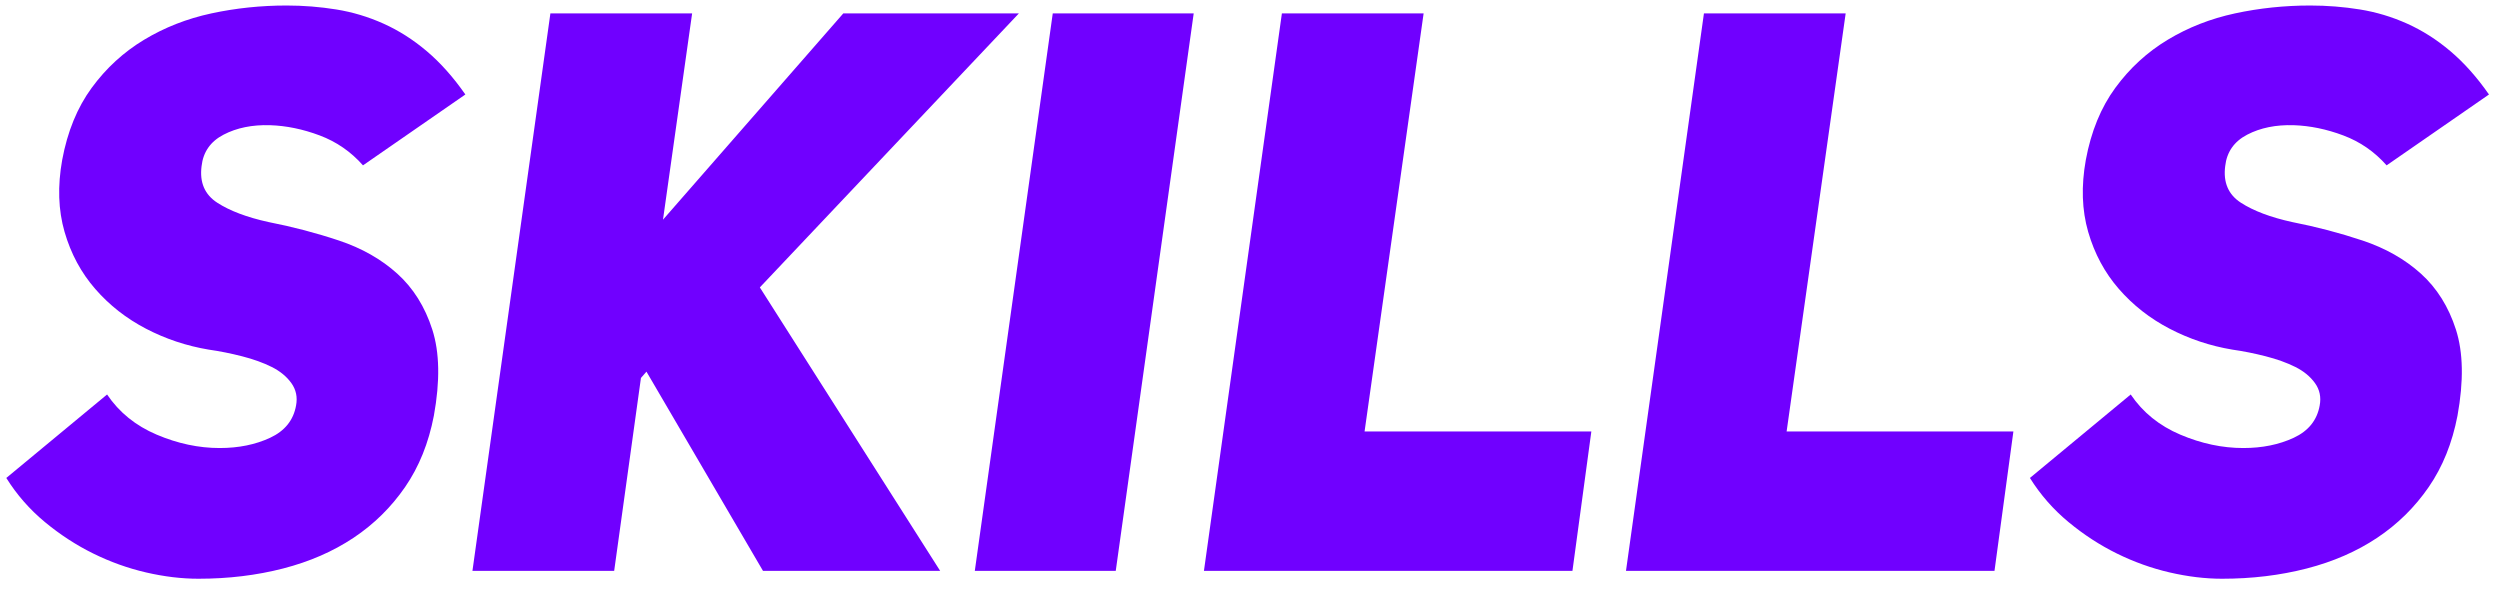
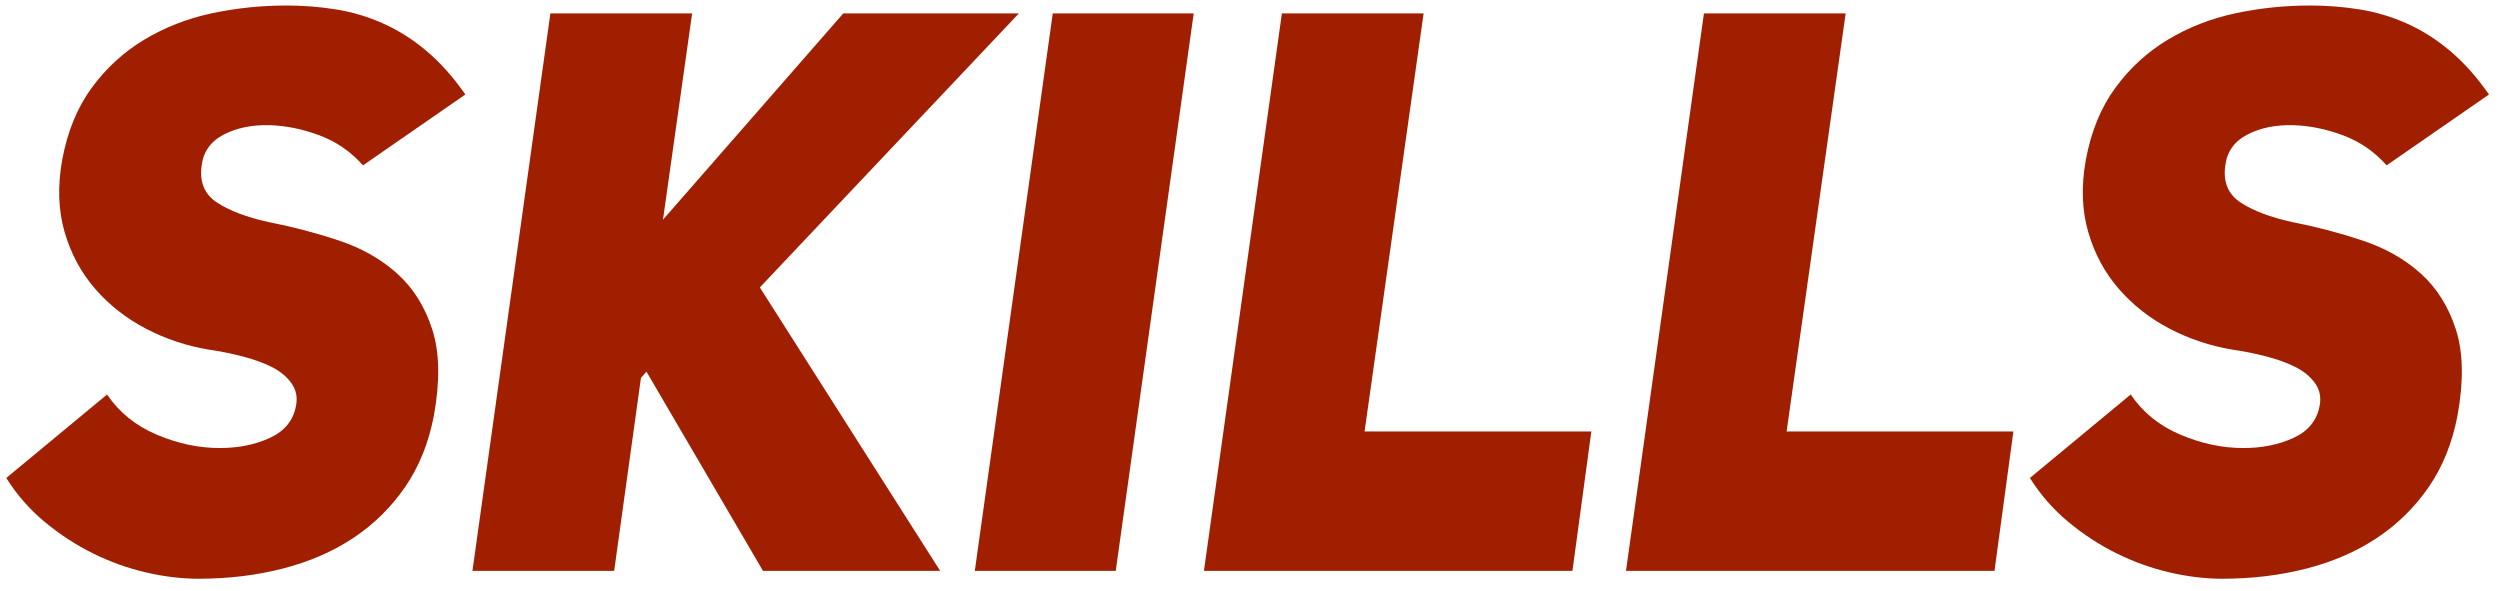
<svg xmlns="http://www.w3.org/2000/svg" width="127px" height="30px" viewBox="0 0 127 30" version="1.1">
  <defs />
  <g id="Page-1" stroke="none" stroke-width="1" fill="none" fill-rule="evenodd">
-     <g id="Desktop-Landscape" transform="translate(-637, -2347)" fill="#7000FF">
-       <path d="M642.44,2367.04 C643.053,2367.947 643.893,2368.627 644.96,2369.08 C646.027,2369.533 647.093,2369.76 648.16,2369.76 C649.12,2369.76 649.973,2369.587 650.72,2369.24 C651.467,2368.893 651.907,2368.347 652.04,2367.6 C652.12,2367.173 652.04,2366.793 651.8,2366.46 C651.56,2366.127 651.227,2365.853 650.8,2365.64 C650.373,2365.427 649.873,2365.247 649.3,2365.1 C648.727,2364.953 648.16,2364.84 647.6,2364.76 C646.48,2364.573 645.42,2364.22 644.42,2363.7 C643.42,2363.18 642.56,2362.507 641.84,2361.68 C641.12,2360.853 640.6,2359.887 640.28,2358.78 C639.96,2357.673 639.92,2356.453 640.16,2355.12 C640.427,2353.68 640.927,2352.46 641.66,2351.46 C642.393,2350.46 643.28,2349.647 644.32,2349.02 C645.36,2348.393 646.5,2347.947 647.74,2347.68 C648.98,2347.413 650.253,2347.28 651.56,2347.28 C652.413,2347.28 653.253,2347.347 654.08,2347.48 C654.907,2347.613 655.707,2347.853 656.48,2348.2 C657.253,2348.547 657.987,2349.013 658.68,2349.6 C659.373,2350.187 660.027,2350.92 660.64,2351.8 L655.44,2355.4 C654.827,2354.707 654.093,2354.2 653.24,2353.88 C652.387,2353.56 651.547,2353.387 650.72,2353.36 C649.813,2353.333 649.027,2353.493 648.36,2353.84 C647.693,2354.187 647.32,2354.72 647.24,2355.44 C647.133,2356.267 647.4,2356.887 648.04,2357.3 C648.68,2357.713 649.547,2358.04 650.64,2358.28 C651.867,2358.52 653.06,2358.833 654.22,2359.22 C655.38,2359.607 656.367,2360.167 657.18,2360.9 C657.993,2361.633 658.587,2362.58 658.96,2363.74 C659.333,2364.9 659.36,2366.36 659.04,2368.12 C658.773,2369.507 658.287,2370.713 657.58,2371.74 C656.873,2372.767 656,2373.627 654.96,2374.32 C653.92,2375.013 652.727,2375.533 651.38,2375.88 C650.033,2376.227 648.6,2376.4 647.08,2376.4 C646.227,2376.4 645.34,2376.293 644.42,2376.08 C643.5,2375.867 642.607,2375.547 641.74,2375.12 C640.873,2374.693 640.053,2374.16 639.28,2373.52 C638.507,2372.88 637.853,2372.133 637.32,2371.28 L642.44,2367.04 Z M679.84,2347.68 L688.76,2347.68 L675.6,2361.6 L684.76,2376 L675.76,2376 L669.84,2365.88 L669.56,2366.2 L668.2,2376 L661,2376 L664.96,2347.68 L672.16,2347.68 L670.68,2358.16 L679.84,2347.68 Z M693.68,2376 L686.52,2376 L690.48,2347.68 L697.64,2347.68 L693.68,2376 Z M702.12,2347.68 L709.32,2347.68 L706.32,2368.92 L717.84,2368.92 L716.88,2376 L698.16,2376 L702.12,2347.68 Z M723.56,2347.68 L730.76,2347.68 L727.76,2368.92 L739.28,2368.92 L738.32,2376 L719.6,2376 L723.56,2347.68 Z M745.24,2367.04 C745.853,2367.947 746.693,2368.627 747.76,2369.08 C748.827,2369.533 749.893,2369.76 750.96,2369.76 C751.92,2369.76 752.773,2369.587 753.52,2369.24 C754.267,2368.893 754.707,2368.347 754.84,2367.6 C754.92,2367.173 754.84,2366.793 754.6,2366.46 C754.36,2366.127 754.027,2365.853 753.6,2365.64 C753.173,2365.427 752.673,2365.247 752.1,2365.1 C751.527,2364.953 750.96,2364.84 750.4,2364.76 C749.28,2364.573 748.22,2364.22 747.22,2363.7 C746.22,2363.18 745.36,2362.507 744.64,2361.68 C743.92,2360.853 743.4,2359.887 743.08,2358.78 C742.76,2357.673 742.72,2356.453 742.96,2355.12 C743.227,2353.68 743.727,2352.46 744.46,2351.46 C745.193,2350.46 746.08,2349.647 747.12,2349.02 C748.16,2348.393 749.3,2347.947 750.54,2347.68 C751.78,2347.413 753.053,2347.28 754.36,2347.28 C755.213,2347.28 756.053,2347.347 756.88,2347.48 C757.707,2347.613 758.507,2347.853 759.28,2348.2 C760.053,2348.547 760.787,2349.013 761.48,2349.6 C762.173,2350.187 762.827,2350.92 763.44,2351.8 L758.24,2355.4 C757.627,2354.707 756.893,2354.2 756.04,2353.88 C755.187,2353.56 754.347,2353.387 753.52,2353.36 C752.613,2353.333 751.827,2353.493 751.16,2353.84 C750.493,2354.187 750.12,2354.72 750.04,2355.44 C749.933,2356.267 750.2,2356.887 750.84,2357.3 C751.48,2357.713 752.347,2358.04 753.44,2358.28 C754.667,2358.52 755.86,2358.833 757.02,2359.22 C758.18,2359.607 759.167,2360.167 759.98,2360.9 C760.793,2361.633 761.387,2362.58 761.76,2363.74 C762.133,2364.9 762.16,2366.36 761.84,2368.12 C761.573,2369.507 761.087,2370.713 760.38,2371.74 C759.673,2372.767 758.8,2373.627 757.76,2374.32 C756.72,2375.013 755.527,2375.533 754.18,2375.88 C752.833,2376.227 751.4,2376.4 749.88,2376.4 C749.027,2376.4 748.14,2376.293 747.22,2376.08 C746.3,2375.867 745.407,2375.547 744.54,2375.12 C743.673,2374.693 742.853,2374.16 742.08,2373.52 C741.307,2372.88 740.653,2372.133 740.12,2371.28 L745.24,2367.04 Z" id="SKILLS" />
+     <g id="skills" fill-rule="nonzero" fill="#A01F00">
+       <path d="M5.44,20.04 C6.053,20.947 6.893,21.627 7.96,22.08 C9.027,22.533 10.093,22.76 11.16,22.76 C12.12,22.76 12.973,22.587 13.72,22.24 C14.467,21.893 14.907,21.347 15.04,20.6 C15.12,20.173 15.04,19.793 14.8,19.46 C14.56,19.127 14.227,18.853 13.8,18.64 C13.373,18.427 12.873,18.247 12.3,18.1 C11.727,17.953 11.16,17.84 10.6,17.76 C9.48,17.573 8.42,17.22 7.42,16.7 C6.42,16.18 5.56,15.507 4.84,14.68 C4.12,13.853 3.6,12.887 3.28,11.78 C2.96,10.673 2.92,9.453 3.16,8.12 C3.427,6.68 3.927,5.46 4.66,4.46 C5.393,3.46 6.28,2.647 7.32,2.02 C8.36,1.393 9.5,0.947 10.74,0.68 C11.98,0.413 13.253,0.28 14.56,0.28 C15.413,0.28 16.253,0.347 17.08,0.48 C17.907,0.613 18.707,0.853 19.48,1.2 C20.253,1.547 20.987,2.013 21.68,2.6 C22.373,3.187 23.027,3.92 23.64,4.8 L18.44,8.4 C17.827,7.707 17.093,7.2 16.24,6.88 C15.387,6.56 14.547,6.387 13.72,6.36 C12.813,6.333 12.027,6.493 11.36,6.84 C10.693,7.187 10.32,7.72 10.24,8.44 C10.133,9.267 10.4,9.887 11.04,10.3 C11.68,10.713 12.547,11.04 13.64,11.28 C14.867,11.52 16.06,11.833 17.22,12.22 C18.38,12.607 19.367,13.167 20.18,13.9 C20.993,14.633 21.587,15.58 21.96,16.74 C22.333,17.9 22.36,19.36 22.04,21.12 C21.773,22.507 21.287,23.713 20.58,24.74 C19.873,25.767 19,26.627 17.96,27.32 C16.92,28.013 15.727,28.533 14.38,28.88 C13.033,29.227 11.6,29.4 10.08,29.4 C9.227,29.4 8.34,29.293 7.42,29.08 C6.5,28.867 5.607,28.547 4.74,28.12 C3.873,27.693 3.053,27.16 2.28,26.52 C1.507,25.88 0.853,25.133 0.32,24.28 L5.44,20.04 Z M42.84,0.68 L51.76,0.68 L38.6,14.6 L47.76,29 L38.76,29 L32.84,18.88 L32.56,19.2 L31.2,29 L24,29 L27.96,0.68 L35.16,0.68 L33.68,11.16 L42.84,0.68 Z M56.68,29 L49.52,29 L53.48,0.68 L60.64,0.68 L56.68,29 Z M65.12,0.68 L72.32,0.68 L69.32,21.92 L80.84,21.92 L79.88,29 L61.16,29 L65.12,0.68 Z M86.56,0.68 L93.76,0.68 L90.76,21.92 L102.28,21.92 L101.32,29 L82.6,29 L86.56,0.68 Z M108.24,20.04 C108.853,20.947 109.693,21.627 110.76,22.08 C111.827,22.533 112.893,22.76 113.96,22.76 C114.92,22.76 115.773,22.587 116.52,22.24 C117.267,21.893 117.707,21.347 117.84,20.6 C117.92,20.173 117.84,19.793 117.6,19.46 C117.36,19.127 117.027,18.853 116.6,18.64 C116.173,18.427 115.673,18.247 115.1,18.1 C114.527,17.953 113.96,17.84 113.4,17.76 C112.28,17.573 111.22,17.22 110.22,16.7 C109.22,16.18 108.36,15.507 107.64,14.68 C106.92,13.853 106.4,12.887 106.08,11.78 C105.76,10.673 105.72,9.453 105.96,8.12 C106.227,6.68 106.727,5.46 107.46,4.46 C108.193,3.46 109.08,2.647 110.12,2.02 C111.16,1.393 112.3,0.947 113.54,0.68 C114.78,0.413 116.053,0.28 117.36,0.28 C118.213,0.28 119.053,0.347 119.88,0.48 C120.707,0.613 121.507,0.853 122.28,1.2 C123.053,1.547 123.787,2.013 124.48,2.6 C125.173,3.187 125.827,3.92 126.44,4.8 L121.24,8.4 C120.627,7.707 119.893,7.2 119.04,6.88 C118.187,6.56 117.347,6.387 116.52,6.36 C115.613,6.333 114.827,6.493 114.16,6.84 C113.493,7.187 113.12,7.72 113.04,8.44 C112.933,9.267 113.2,9.887 113.84,10.3 C114.48,10.713 115.347,11.04 116.44,11.28 C117.667,11.52 118.86,11.833 120.02,12.22 C121.18,12.607 122.167,13.167 122.98,13.9 C123.793,14.633 124.387,15.58 124.76,16.74 C125.133,17.9 125.16,19.36 124.84,21.12 C124.573,22.507 124.087,23.713 123.38,24.74 C122.673,25.767 121.8,26.627 120.76,27.32 C119.72,28.013 118.527,28.533 117.18,28.88 C115.833,29.227 114.4,29.4 112.88,29.4 C112.027,29.4 111.14,29.293 110.22,29.08 C109.3,28.867 108.407,28.547 107.54,28.12 C106.673,27.693 105.853,27.16 105.08,26.52 C104.307,25.88 103.653,25.133 103.12,24.28 L108.24,20.04 Z" id="SKILLS" />
    </g>
  </g>
</svg>
